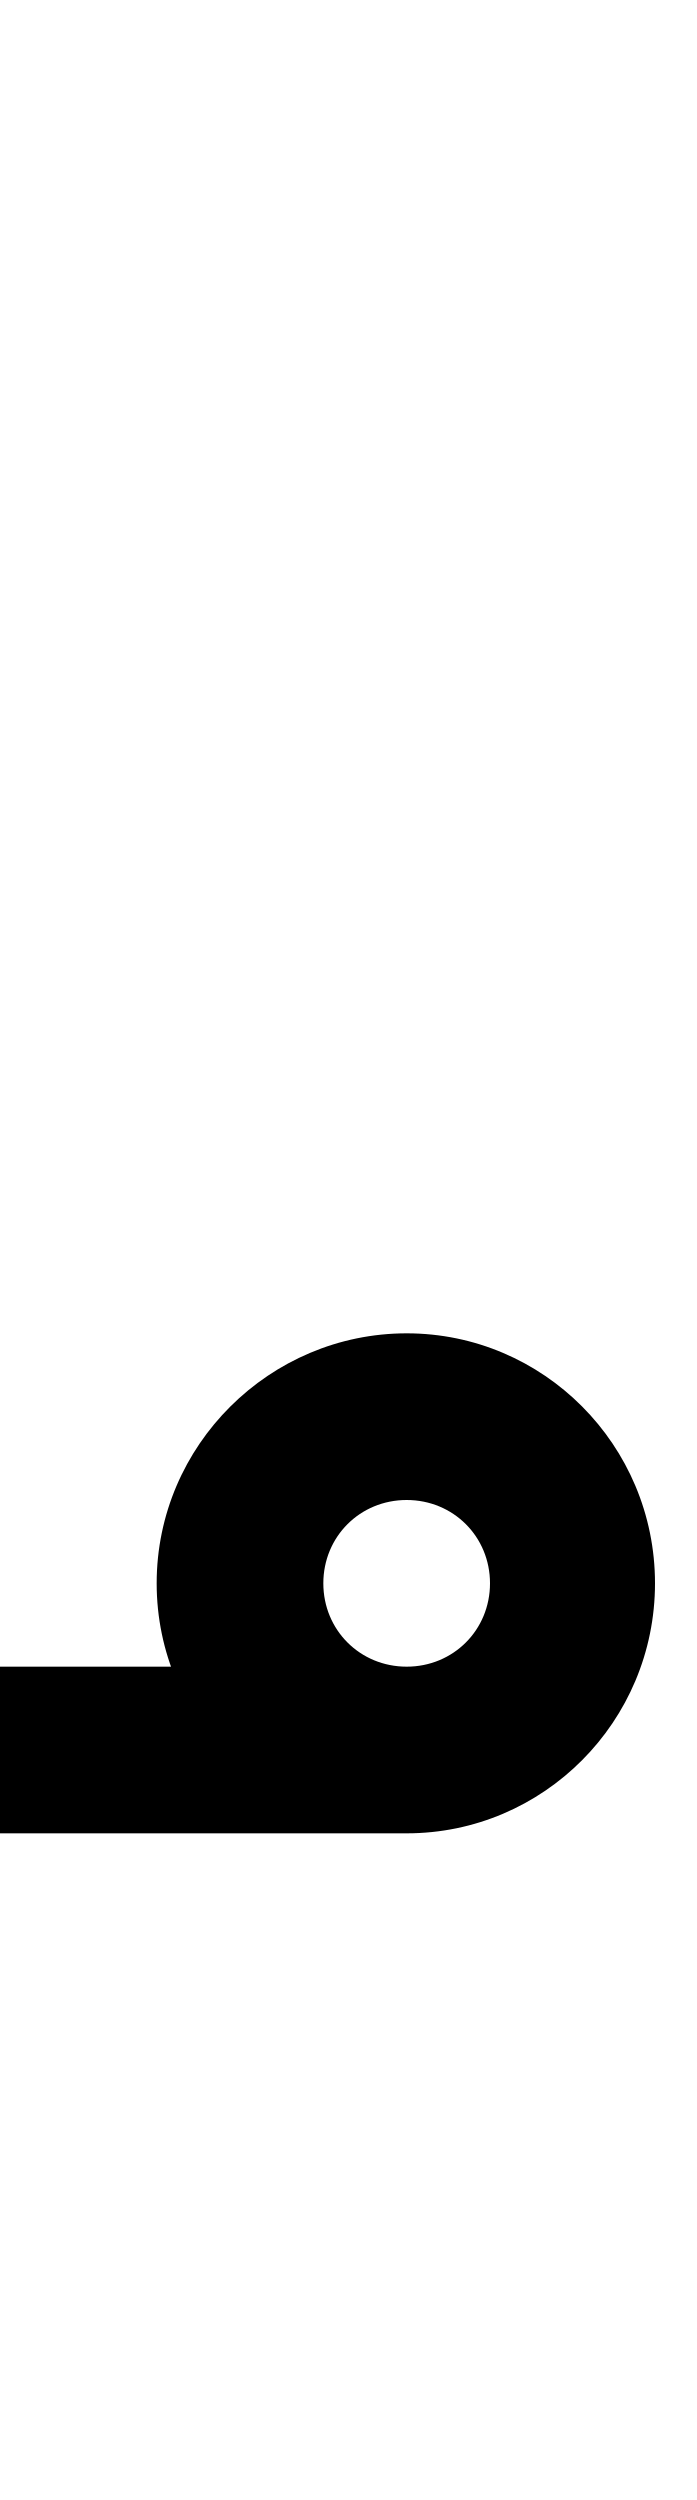
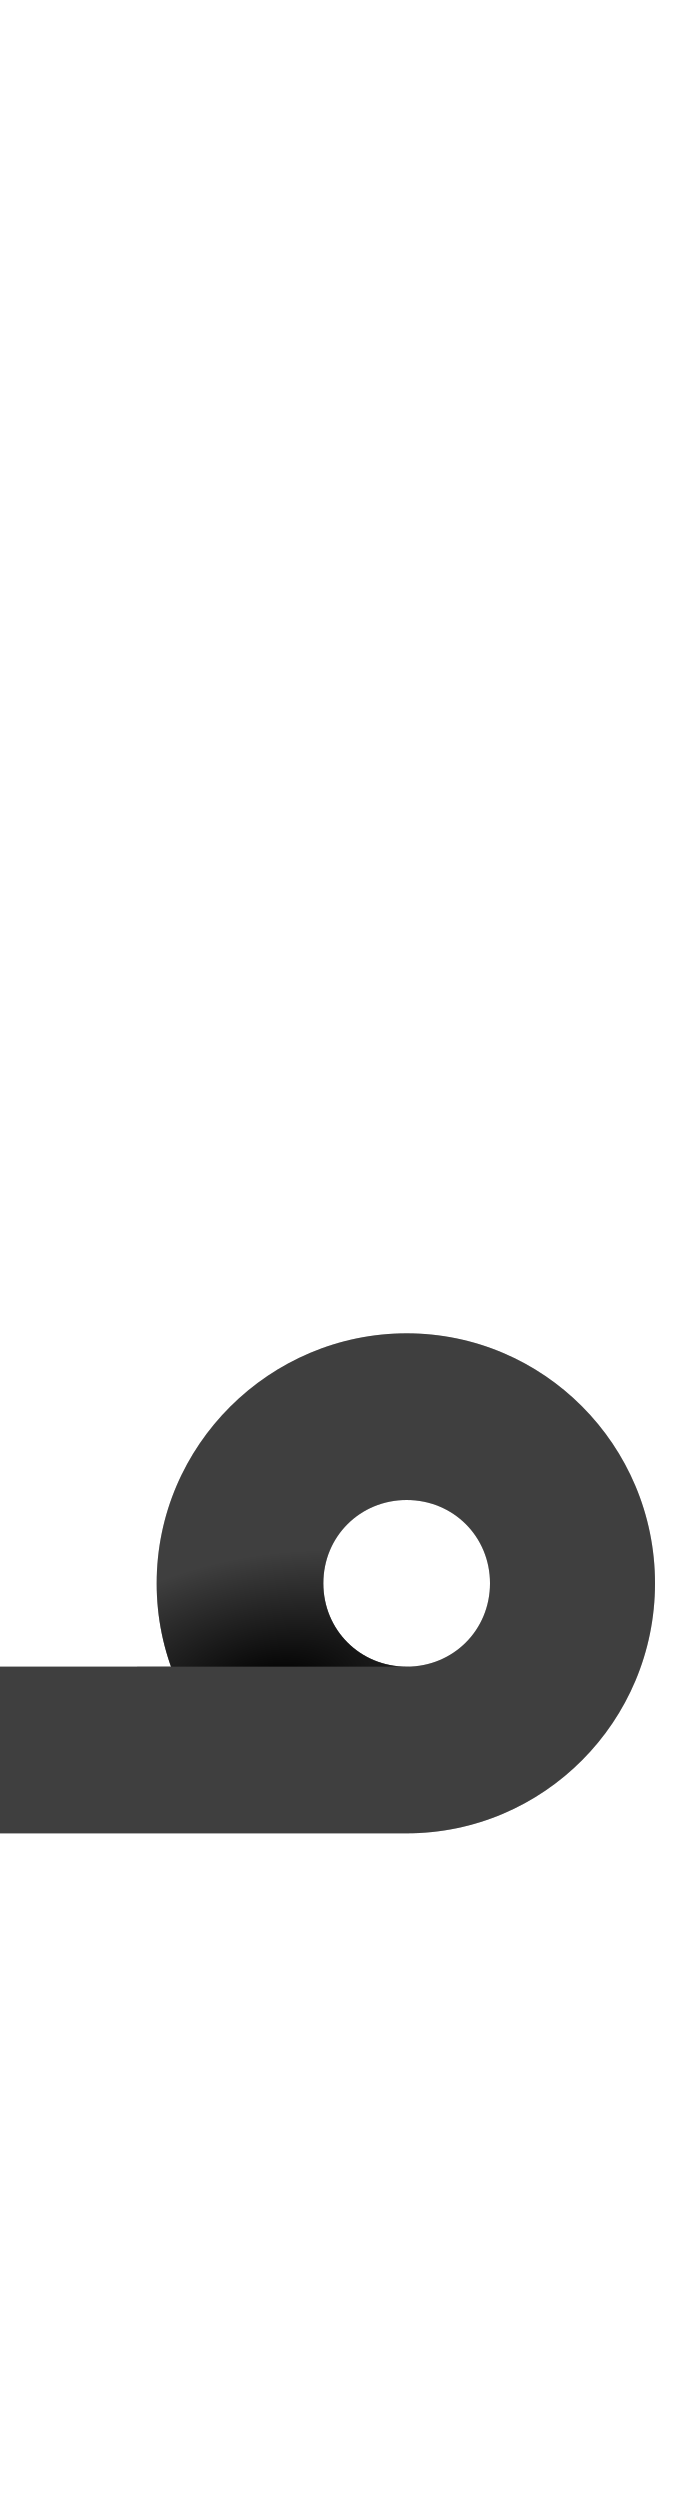
- <svg xmlns="http://www.w3.org/2000/svg" version="1.1" viewBox="0 0 418.0 1500.0" width="418.0" height="1500.0">
-   <g transform="matrix(1 0 0 -1 0 1100.0)">
-     <path d="M-20.0 0.0H245.0L180.0 100.0H-20.0V0.0ZM244.0 0.0C326.0 0.0 393.0 67.0 393.0 150.0C393.0 233.0 326.0 300.0 244.0 300.0C162.0 300.0 94.0 233.0 94.0 150.0C94.0 67.0 162.0 0.0 244.0 0.0ZM244.0 100.0C216.0 100.0 194.0 122.0 194.0 150.0C194.0 178.0 216.0 200.0 244.0 200.0C272.0 200.0 294.0 178.0 294.0 150.0C294.0 122.0 272.0 100.0 244.0 100.0Z" />
+ <svg xmlns="http://www.w3.org/2000/svg" xmlns:xlink="http://www.w3.org/1999/xlink" version="1.1" viewBox="0 0 418.0 1500.0" width="418.0" height="1500.0" id="svg17">
+   <defs id="defs19">
+     <linearGradient id="linearGradient2021">
+       <stop style="stop-color:#000000;stop-opacity:1;" offset="0" id="stop2017" />
+       <stop style="stop-color:#000000;stop-opacity:0;" offset="1" id="stop2019" />
+     </linearGradient>
+     <linearGradient id="linearGradient1550">
+       <stop style="stop-color:#000000;stop-opacity:1;" offset="0" id="stop1546" />
+       <stop style="stop-color:#000000;stop-opacity:0;" offset="1" id="stop1548" />
+     </linearGradient>
+     <linearGradient xlink:href="#linearGradient1550" id="linearGradient1659" gradientUnits="userSpaceOnUse" x1="157.285" y1="1000.222" x2="142.249" y2="877.24" gradientTransform="translate(-560)" />
+     <clipPath clipPathUnits="userSpaceOnUse" id="clipPath2011">
+       <path d="M 82.218,181.731 245,182.609 244.951,100 H 82.218 Z" id="path2013" style="opacity:1;mix-blend-mode:darken;fill:url(#linearGradient2015);fill-opacity:1;stroke-width:1.284" />
+     </clipPath>
+     <linearGradient xlink:href="#linearGradient1550" id="linearGradient2015" gradientUnits="userSpaceOnUse" gradientTransform="matrix(1,0,0,-1,0,1100)" x1="157.285" y1="1000.222" x2="142.249" y2="877.24" />
+     <radialGradient xlink:href="#linearGradient2021" id="radialGradient2511" cx="167.868" cy="58.427" fx="167.868" fy="58.427" r="81.391" gradientTransform="matrix(-0.9597374,-0.2808988,0.3205146,-1.095091,310.2509,210.383)" gradientUnits="userSpaceOnUse" />
+     <radialGradient xlink:href="#linearGradient2021" id="radialGradient2532" gradientUnits="userSpaceOnUse" gradientTransform="matrix(-1.832957,-0.2676935,0.1376336,-0.9424081,468.4696,199.9594)" cx="169.948" cy="67.633" fx="169.948" fy="67.633" r="81.391" />
+   </defs>
+   <g transform="matrix(1 0 0 -1 0 1100.0)" id="g15" style="opacity:0.5">
+     <path d="M-20.0 0.0H245.0L180.0 100.0H-20.0V0.0ZM244.0 0.0C326.0 0.0 393.0 67.0 393.0 150.0C393.0 233.0 326.0 300.0 244.0 300.0C162.0 300.0 94.0 233.0 94.0 150.0C94.0 67.0 162.0 0.0 244.0 0.0ZM244.0 100.0C216.0 100.0 194.0 122.0 194.0 150.0C194.0 178.0 216.0 200.0 244.0 200.0C272.0 200.0 294.0 178.0 294.0 150.0C294.0 122.0 272.0 100.0 244.0 100.0Z" id="path13" />
+   </g>
+   <g transform="matrix(1,0,0,-1,0,1100)" id="g1655" style="opacity:1;mix-blend-mode:darken;fill:url(#radialGradient2511);fill-opacity:1" clip-path="url(#clipPath2011)">
+     <path d="M -20,0 H 245 L 180,100 H -20 Z m 264,0 c 82,0 149,67 149,150 0,83 -67,150 -149,150 C 162,300 94,233 94,150 94,67 162,0 244,0 Z m 0,100 c -28,0 -50,22 -50,50 0,28 22,50 50,50 28,0 50,-22 50,-50 0,-28 -22,-50 -50,-50 z" id="path1653" style="fill:url(#radialGradient2532);fill-opacity:1" />
+   </g>
+   <g transform="matrix(1 0 0 -1 0 1100.0)" id="g2636" style="opacity:0.5">
+     <path d="M-20.0 0.0H245.0L180.0 100.0H-20.0V0.0ZM244.0 0.0C326.0 0.0 393.0 67.0 393.0 150.0C393.0 233.0 326.0 300.0 244.0 300.0C162.0 300.0 94.0 233.0 94.0 150.0C94.0 67.0 162.0 0.0 244.0 0.0ZM244.0 100.0C216.0 100.0 194.0 122.0 194.0 150.0C194.0 178.0 216.0 200.0 244.0 200.0C272.0 200.0 294.0 178.0 294.0 150.0C294.0 122.0 272.0 100.0 244.0 100.0Z" id="path2634" />
  </g>
</svg>
